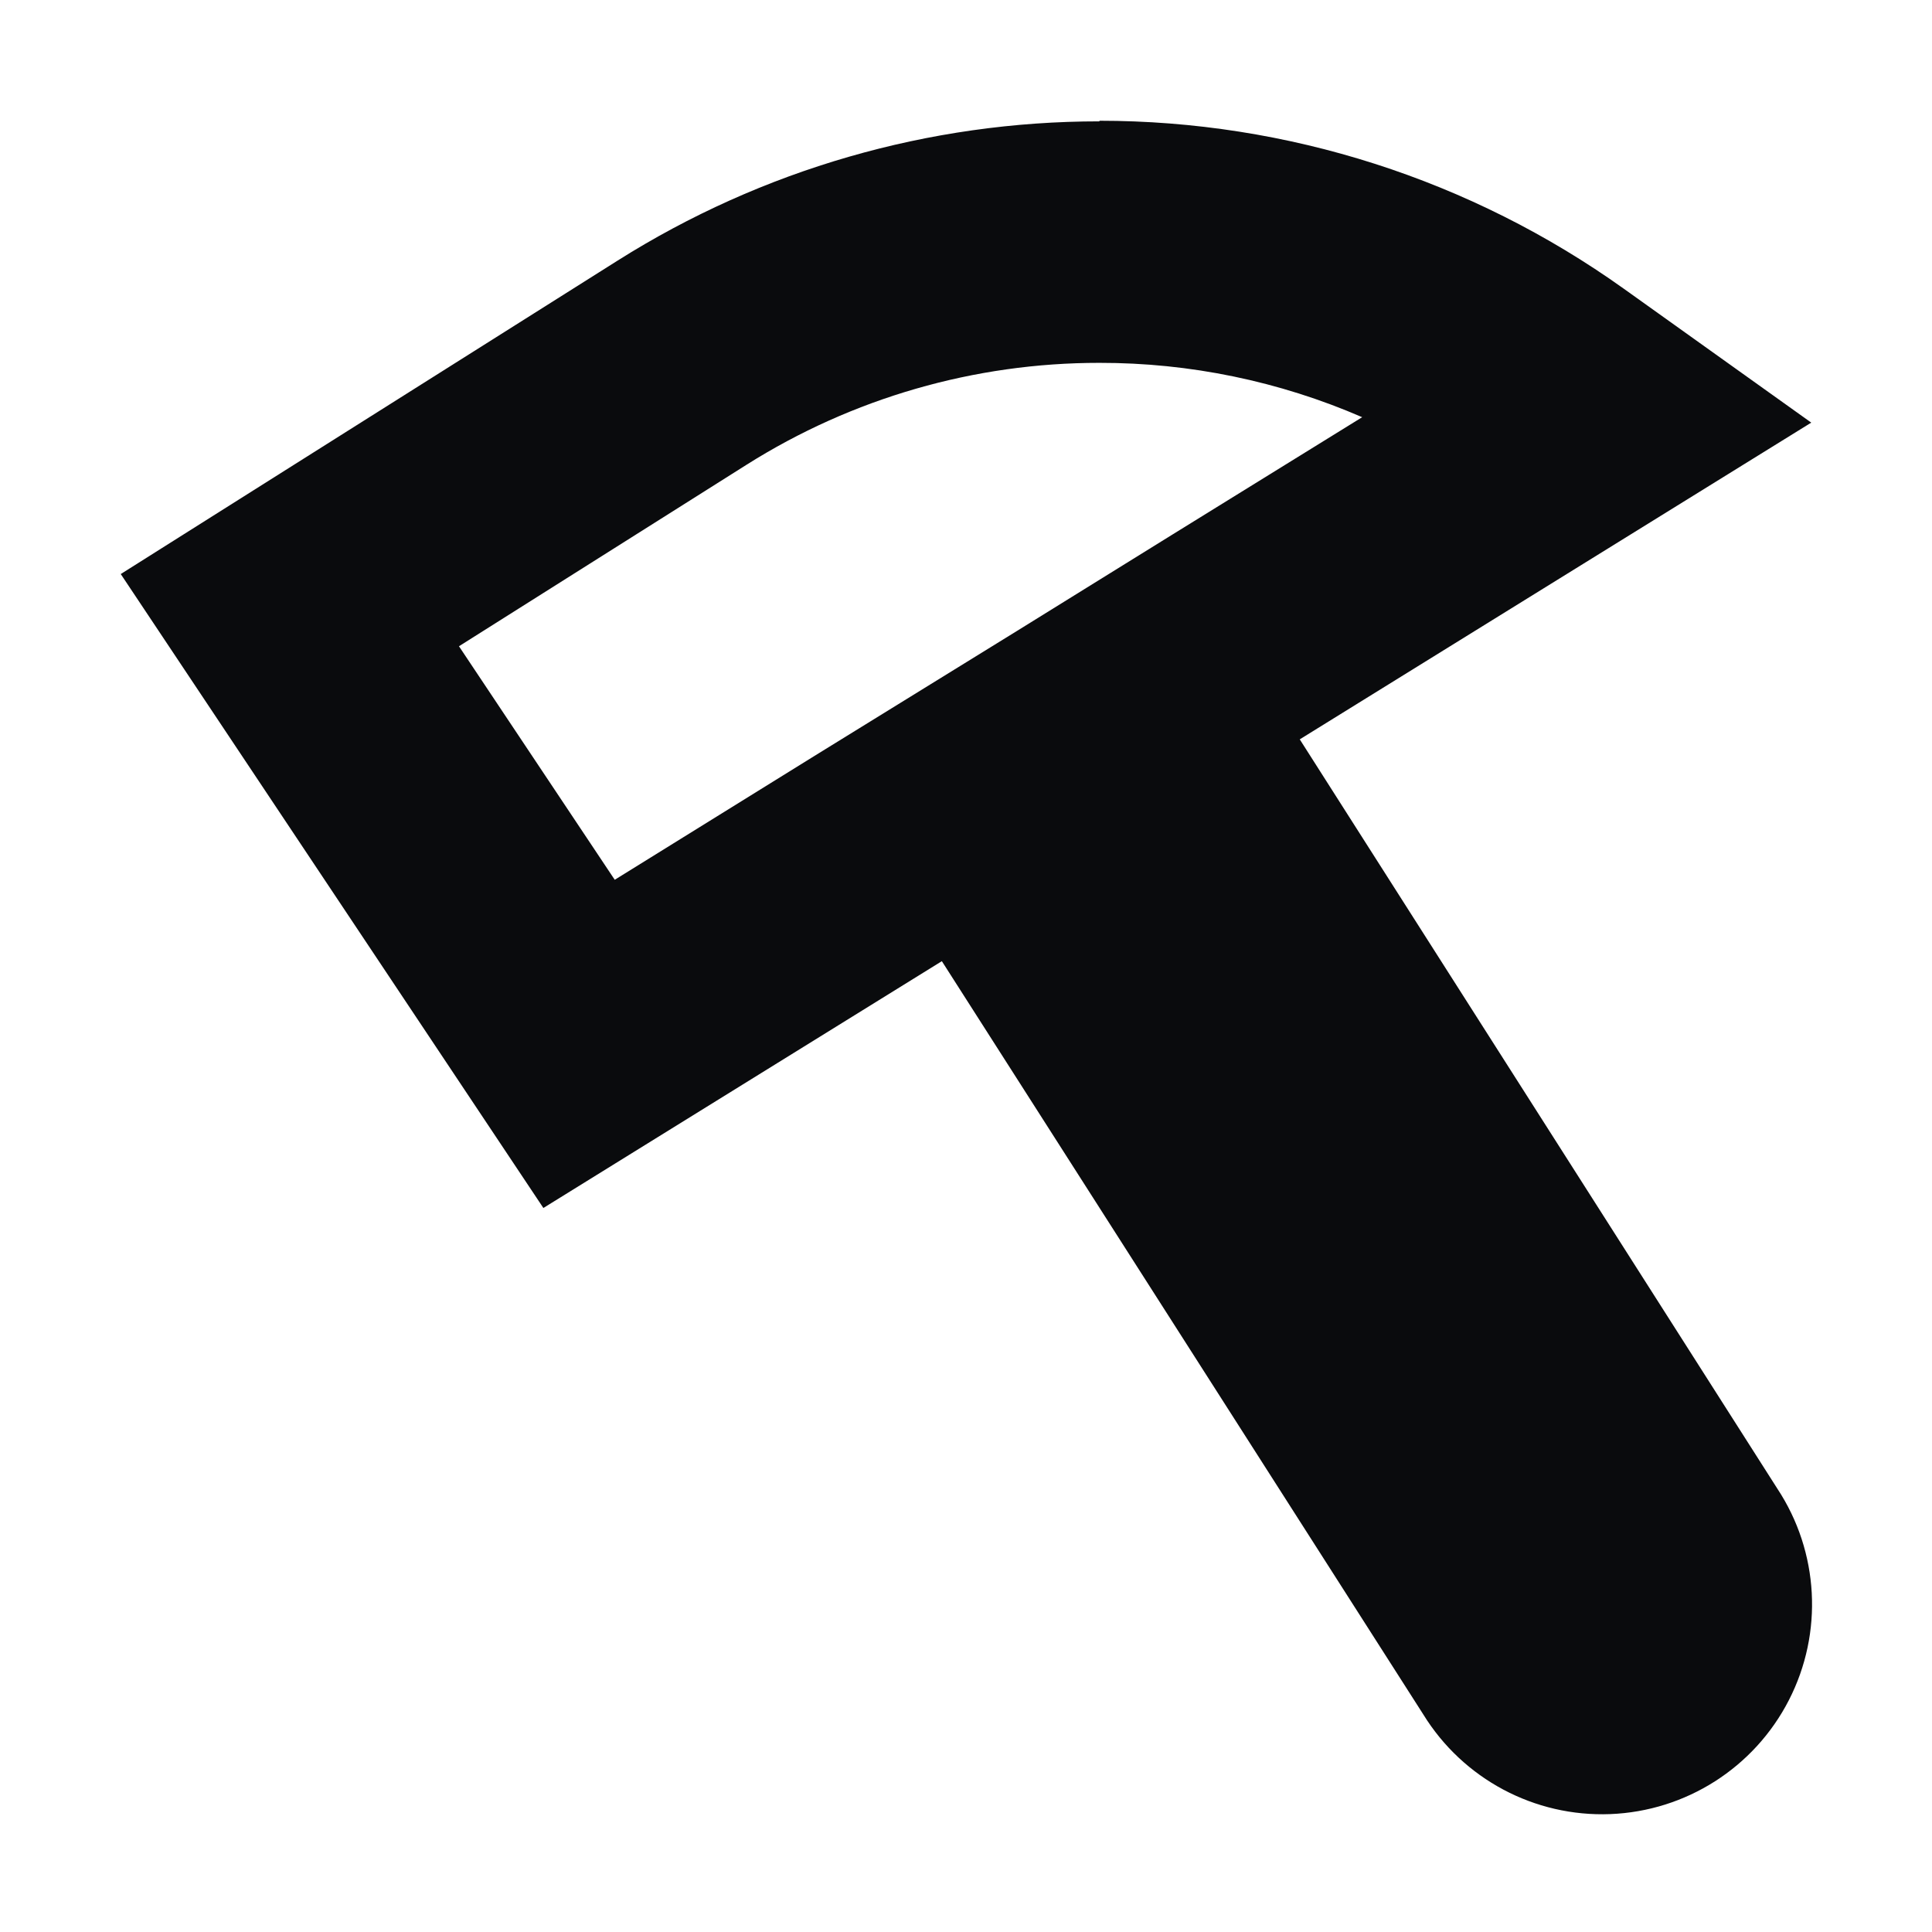
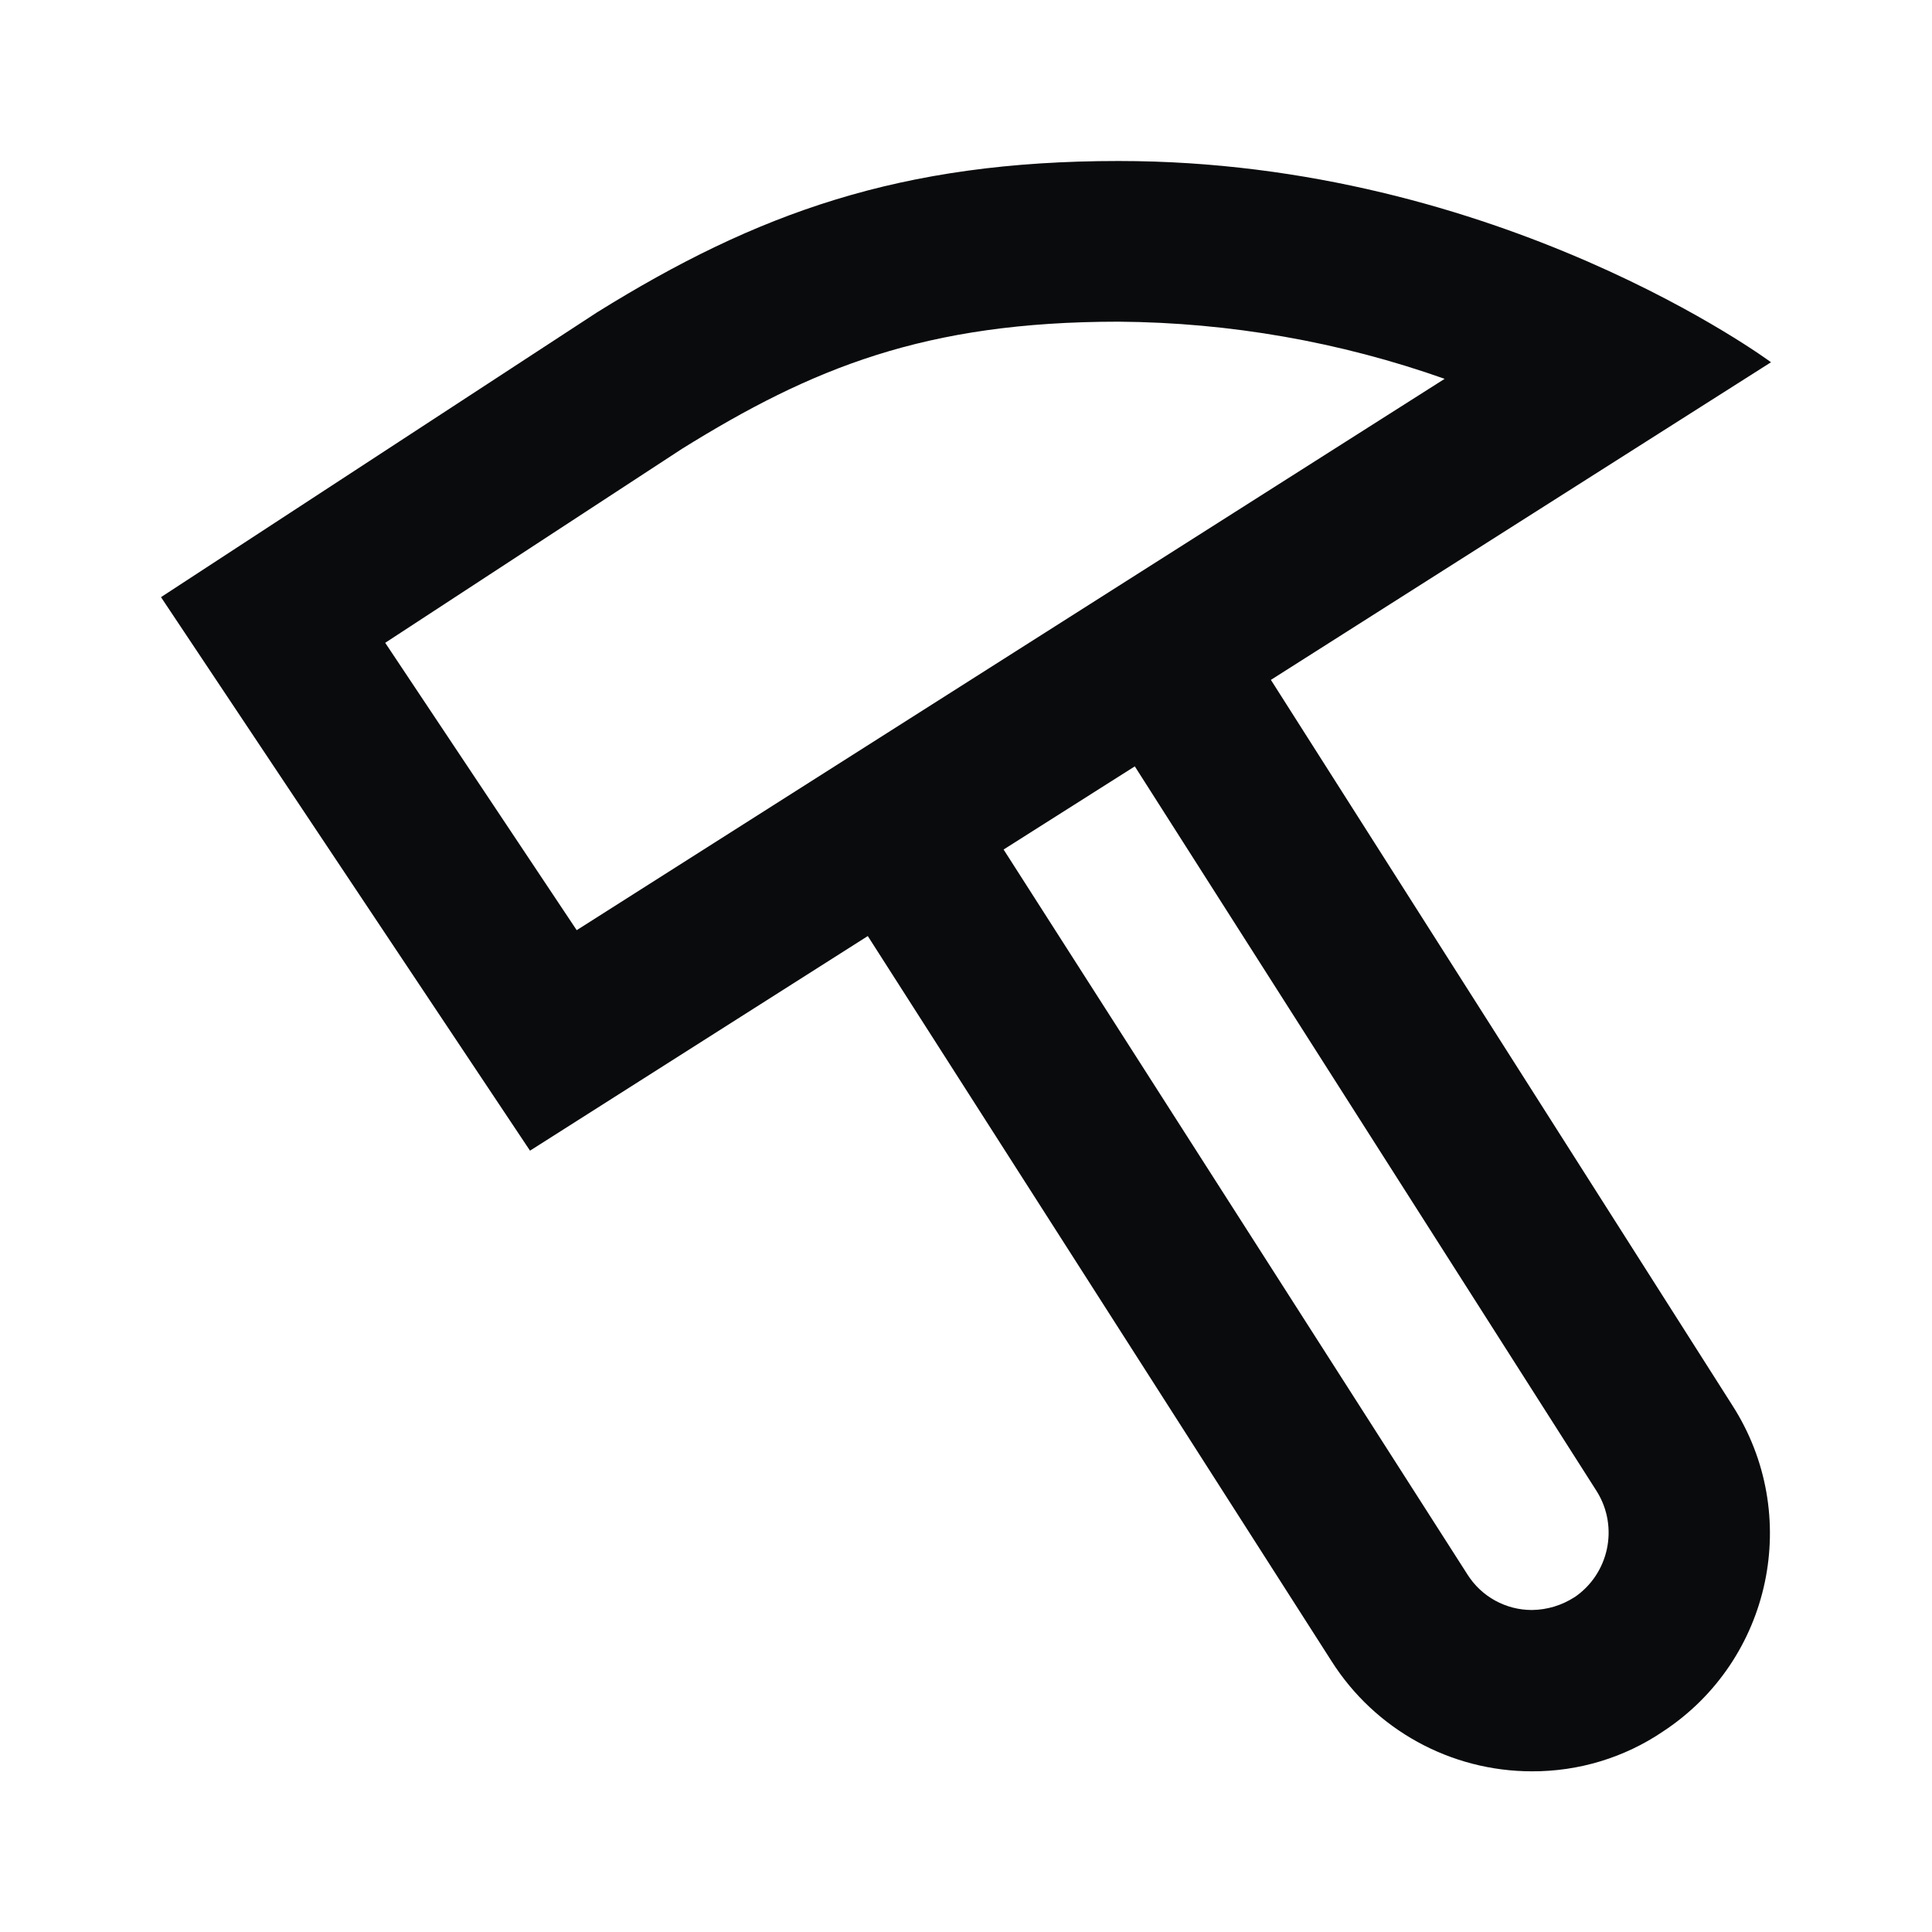
- <svg xmlns="http://www.w3.org/2000/svg" fill="none" viewBox="0 0 16 16">
-   <path fill="#0A0B0D" fill-rule="evenodd" d="M9.105 3.005a5.447 5.447 0 0 1 2.176.45l-1.57.971-1.287.798-1.677 1.035-1.656 1.027-1.29-1.934 2.383-1.504a5.468 5.468 0 0 1 2.92-.843Zm0-2a7.475 7.475 0 0 0-3.99 1.153L1 4.754l3.5 5.25L7.8 7.96l3.987 6.238a1.739 1.739 0 1 0 2.932-1.87l-3.955-6.205L15 3.5l-1.551-1.108A7.475 7.475 0 0 0 9.105 1v.004Z" clip-rule="evenodd" />
+ <svg xmlns="http://www.w3.org/2000/svg" fill="none" viewBox="0 0 24 24">
+   <path fill="#0A0B0D" fill-rule="evenodd" d="M15.787 8.446 22 4.5S18.634 2 13.897 2c-2.715 0-4.501.65-6.48 1.88L2 7.418l4.584 6.876 4.196-2.666 5.76 9.006a2.949 2.949 0 0 0 2.49 1.37c.582.002 1.15-.17 1.63-.496a2.944 2.944 0 0 0 .86-4.05l-5.733-9.013Zm-11.003-.46 3.687-2.41c1.61-1 3.014-1.58 5.425-1.58 1.38.01 2.75.25 4.05.71L7.164 11.555l-2.379-3.57ZM19.56 19.84a.992.992 0 0 1-.53.16.945.945 0 0 1-.8-.44l-5.763-9.007 1.63-1.033 5.742 9.011a.971.971 0 0 1-.279 1.31v-.001Z" clip-rule="evenodd" />
</svg>
